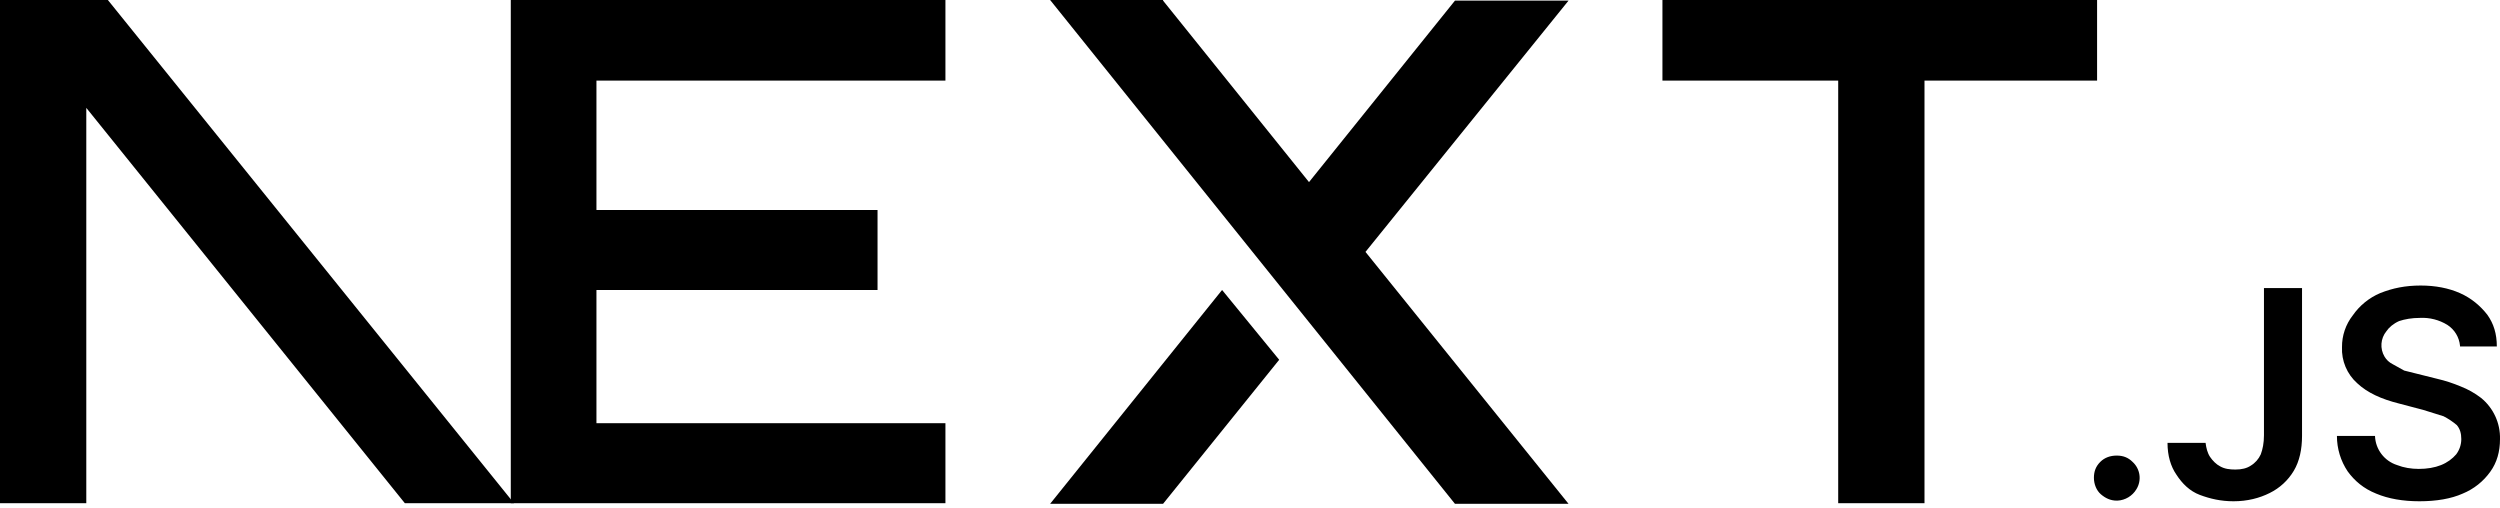
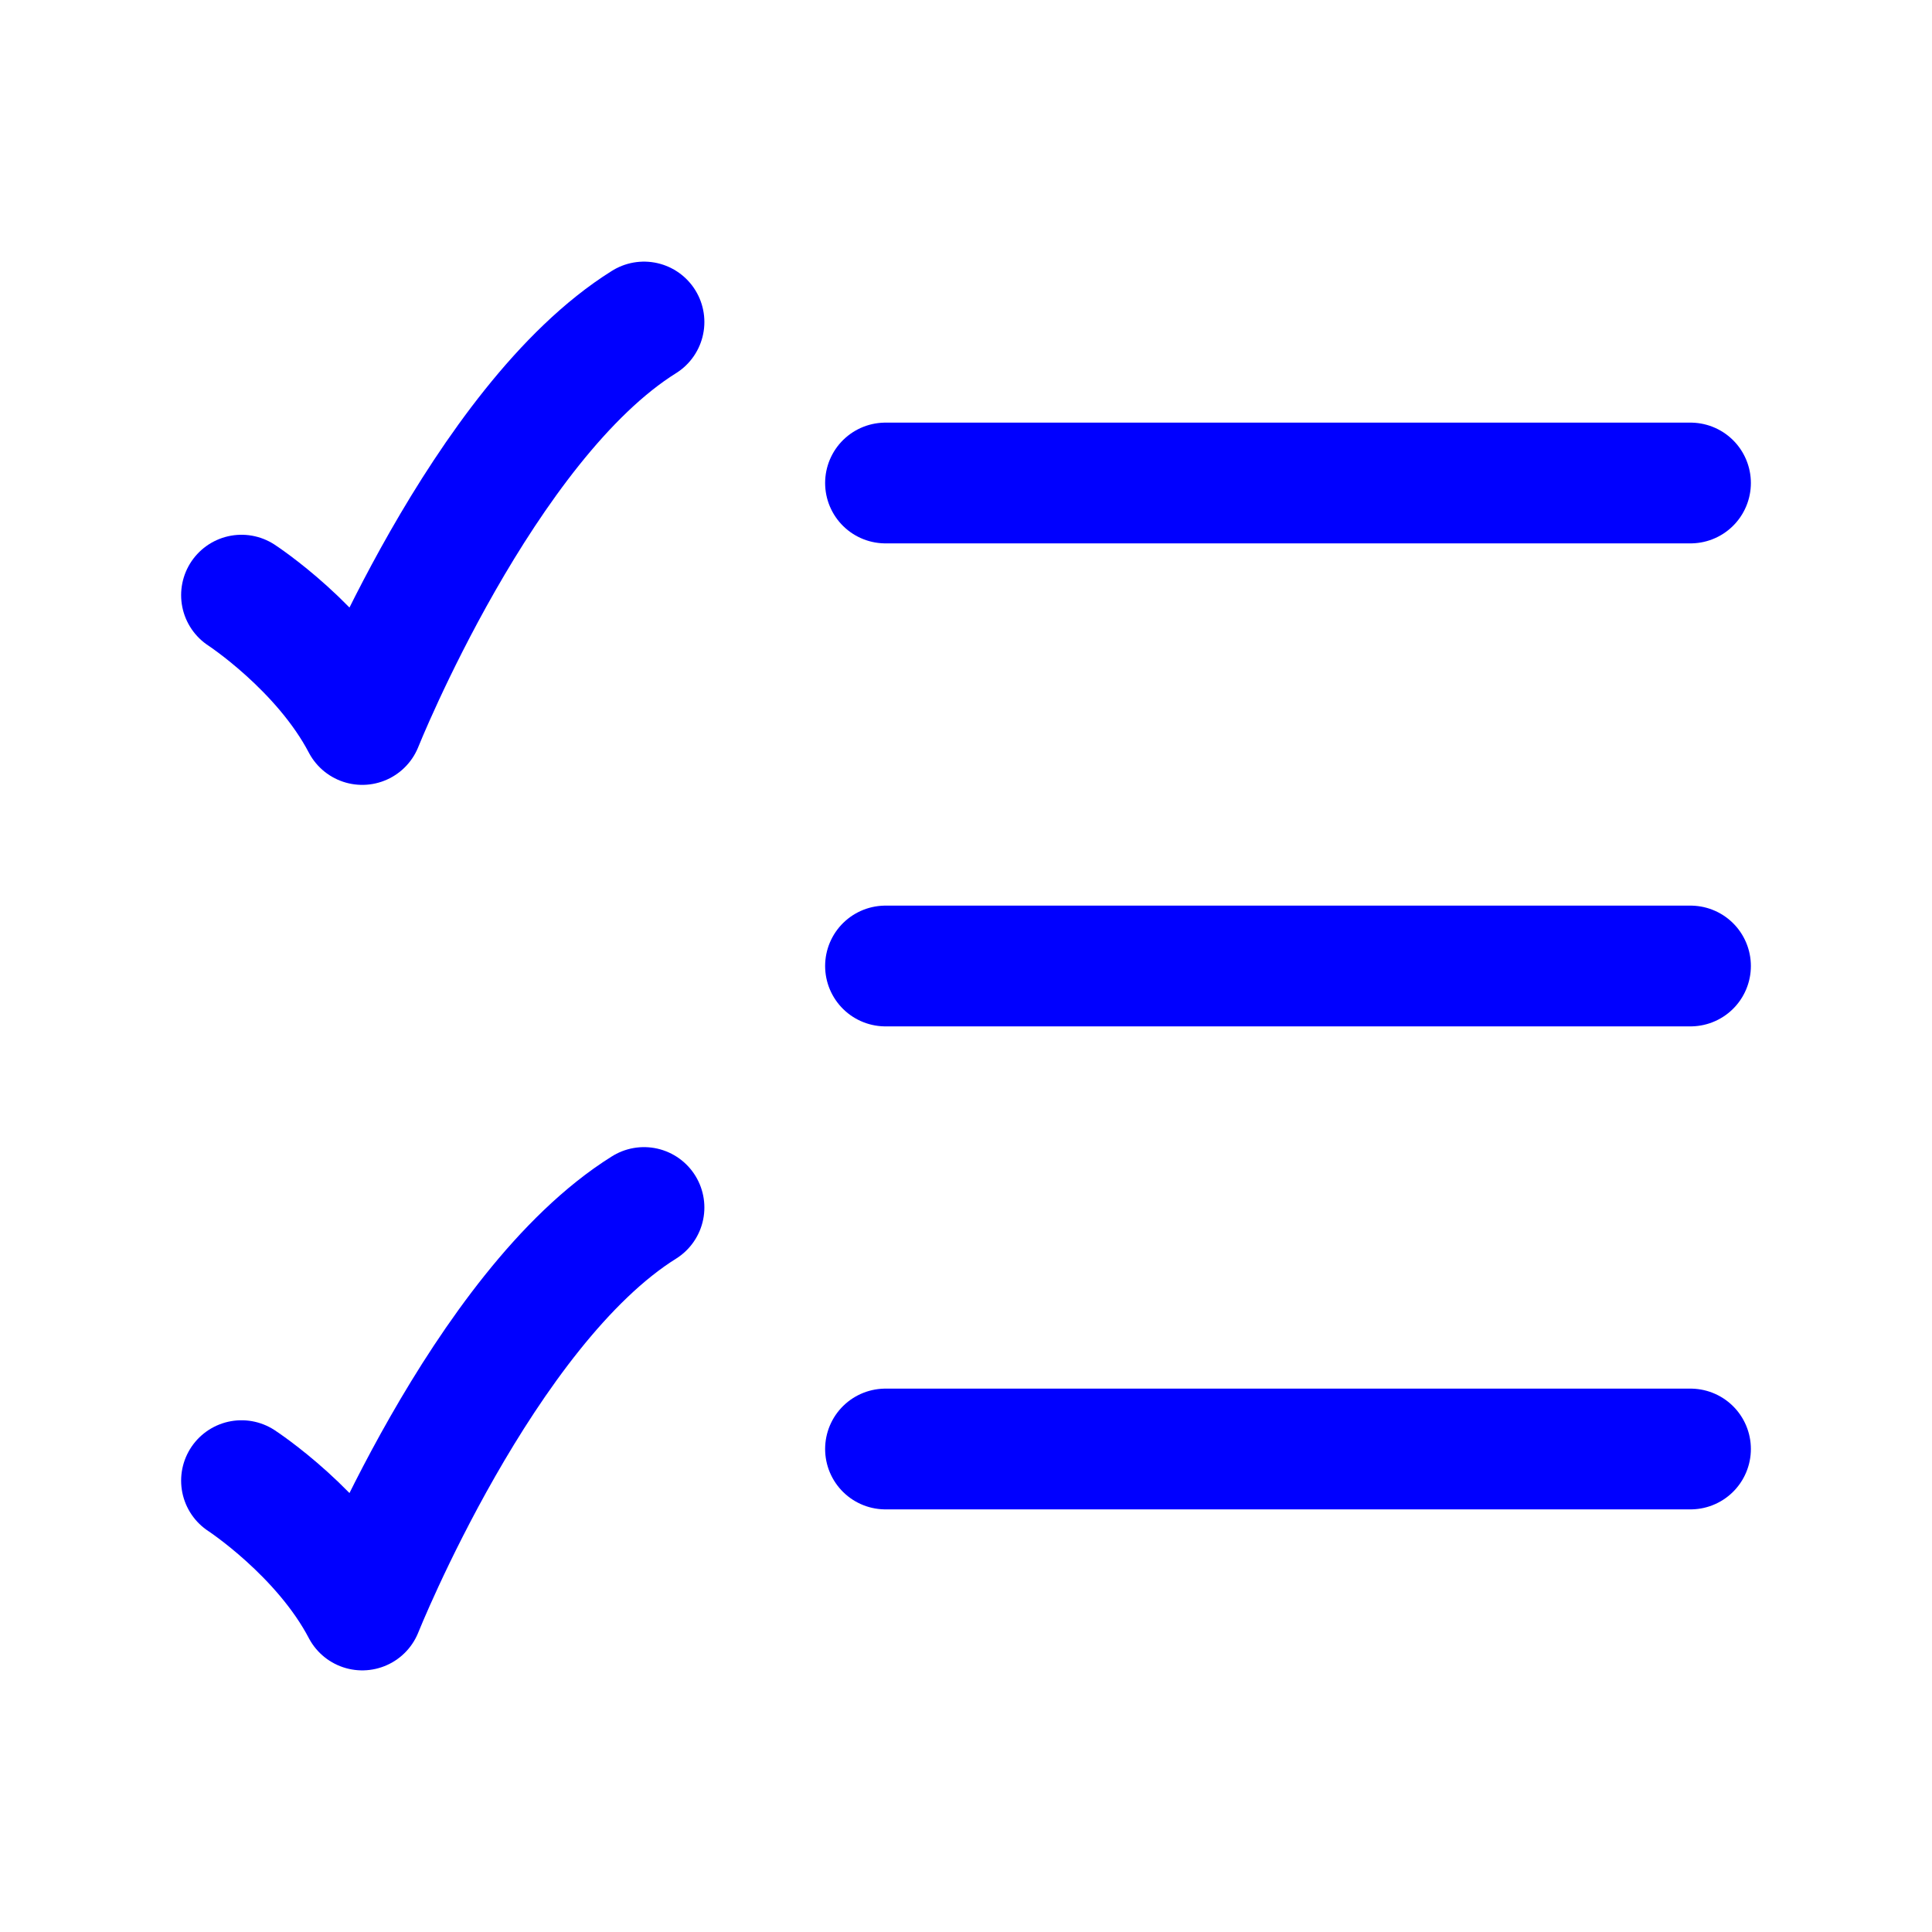
- <svg xmlns="http://www.w3.org/2000/svg" fill="none" viewBox="0 0 394 80">
-   <path fill="#000" d="M262 0h68.5v12.7h-27.2v66.6h-13.6V12.7H262V0ZM149 0v12.7H94v20.4h44.3v12.6H94v21h55v12.6H80.5V0h68.7zm34.3 0h-17.8l63.8 79.4h17.9l-32-39.7 32-39.6h-17.9l-23 28.6-23-28.6zm18.3 56.7-9-11-27.1 33.7h17.8l18.3-22.7z" />
-   <path fill="#000" d="M81 79.3 17 0H0v79.3h13.6V17l50.2 62.3H81Zm252.6-.4c-1 0-1.8-.4-2.5-1s-1.1-1.6-1.1-2.6.3-1.8 1-2.5 1.6-1 2.6-1 1.8.3 2.5 1a3.4 3.4 0 0 1 .6 4.3 3.7 3.7 0 0 1-3 1.8zm23.2-33.5h6v23.3c0 2.1-.4 4-1.3 5.5a9.1 9.1 0 0 1-3.8 3.5c-1.6.8-3.5 1.3-5.7 1.3-2 0-3.7-.4-5.3-1s-2.8-1.8-3.7-3.2c-.9-1.3-1.4-3-1.4-5h6c.1.8.3 1.6.7 2.2s1 1.2 1.6 1.5c.7.4 1.5.5 2.4.5 1 0 1.8-.2 2.4-.6a4 4 0 0 0 1.6-1.8c.3-.8.5-1.8.5-3V45.5zm30.9 9.1a4.4 4.4 0 0 0-2-3.3 7.5 7.5 0 0 0-4.3-1.1c-1.3 0-2.4.2-3.3.5-.9.4-1.6 1-2 1.6a3.5 3.5 0 0 0-.3 4c.3.5.7.9 1.3 1.2l1.8 1 2 .5 3.2.8c1.3.3 2.5.7 3.7 1.2a13 13 0 0 1 3.2 1.8 8.1 8.1 0 0 1 3 6.5c0 2-.5 3.7-1.5 5.1a10 10 0 0 1-4.4 3.5c-1.8.8-4.1 1.2-6.8 1.2-2.6 0-4.9-.4-6.8-1.2-2-.8-3.4-2-4.5-3.5a10 10 0 0 1-1.7-5.6h6a5 5 0 0 0 3.5 4.6c1 .4 2.2.6 3.4.6 1.3 0 2.5-.2 3.5-.6 1-.4 1.8-1 2.4-1.7a4 4 0 0 0 .8-2.4c0-.9-.2-1.6-.7-2.2a11 11 0 0 0-2.1-1.4l-3.2-1-3.8-1c-2.8-.7-5-1.7-6.6-3.2a7.2 7.2 0 0 1-2.4-5.7 8 8 0 0 1 1.7-5 10 10 0 0 1 4.3-3.5c2-.8 4-1.2 6.4-1.2 2.3 0 4.4.4 6.2 1.2 1.8.8 3.2 2 4.3 3.4 1 1.4 1.5 3 1.5 5h-5.8z" />
+ <svg xmlns="http://www.w3.org/2000/svg" viewBox="0 0 24 24" width="24" height="24" color="#0000ff" fill="none">
+   <path d="M11 6L21 6" stroke="currentColor" stroke-width="1.5" stroke-linecap="round" />
+   <path d="M11 12L21 12" stroke="currentColor" stroke-width="1.5" stroke-linecap="round" />
+   <path d="M11 18L21 18" stroke="currentColor" stroke-width="1.5" stroke-linecap="round" />
+   <path d="M3 7.393C3 7.393 4 8.045 4.5 9C4.5 9 6 5.25 8 4" stroke="currentColor" stroke-width="1.5" stroke-linecap="round" stroke-linejoin="round" />
+   <path d="M3 18.393C3 18.393 4 19.045 4.5 20C4.5 20 6 16.25 8 15" stroke="currentColor" stroke-width="1.5" stroke-linecap="round" stroke-linejoin="round" />
</svg>
